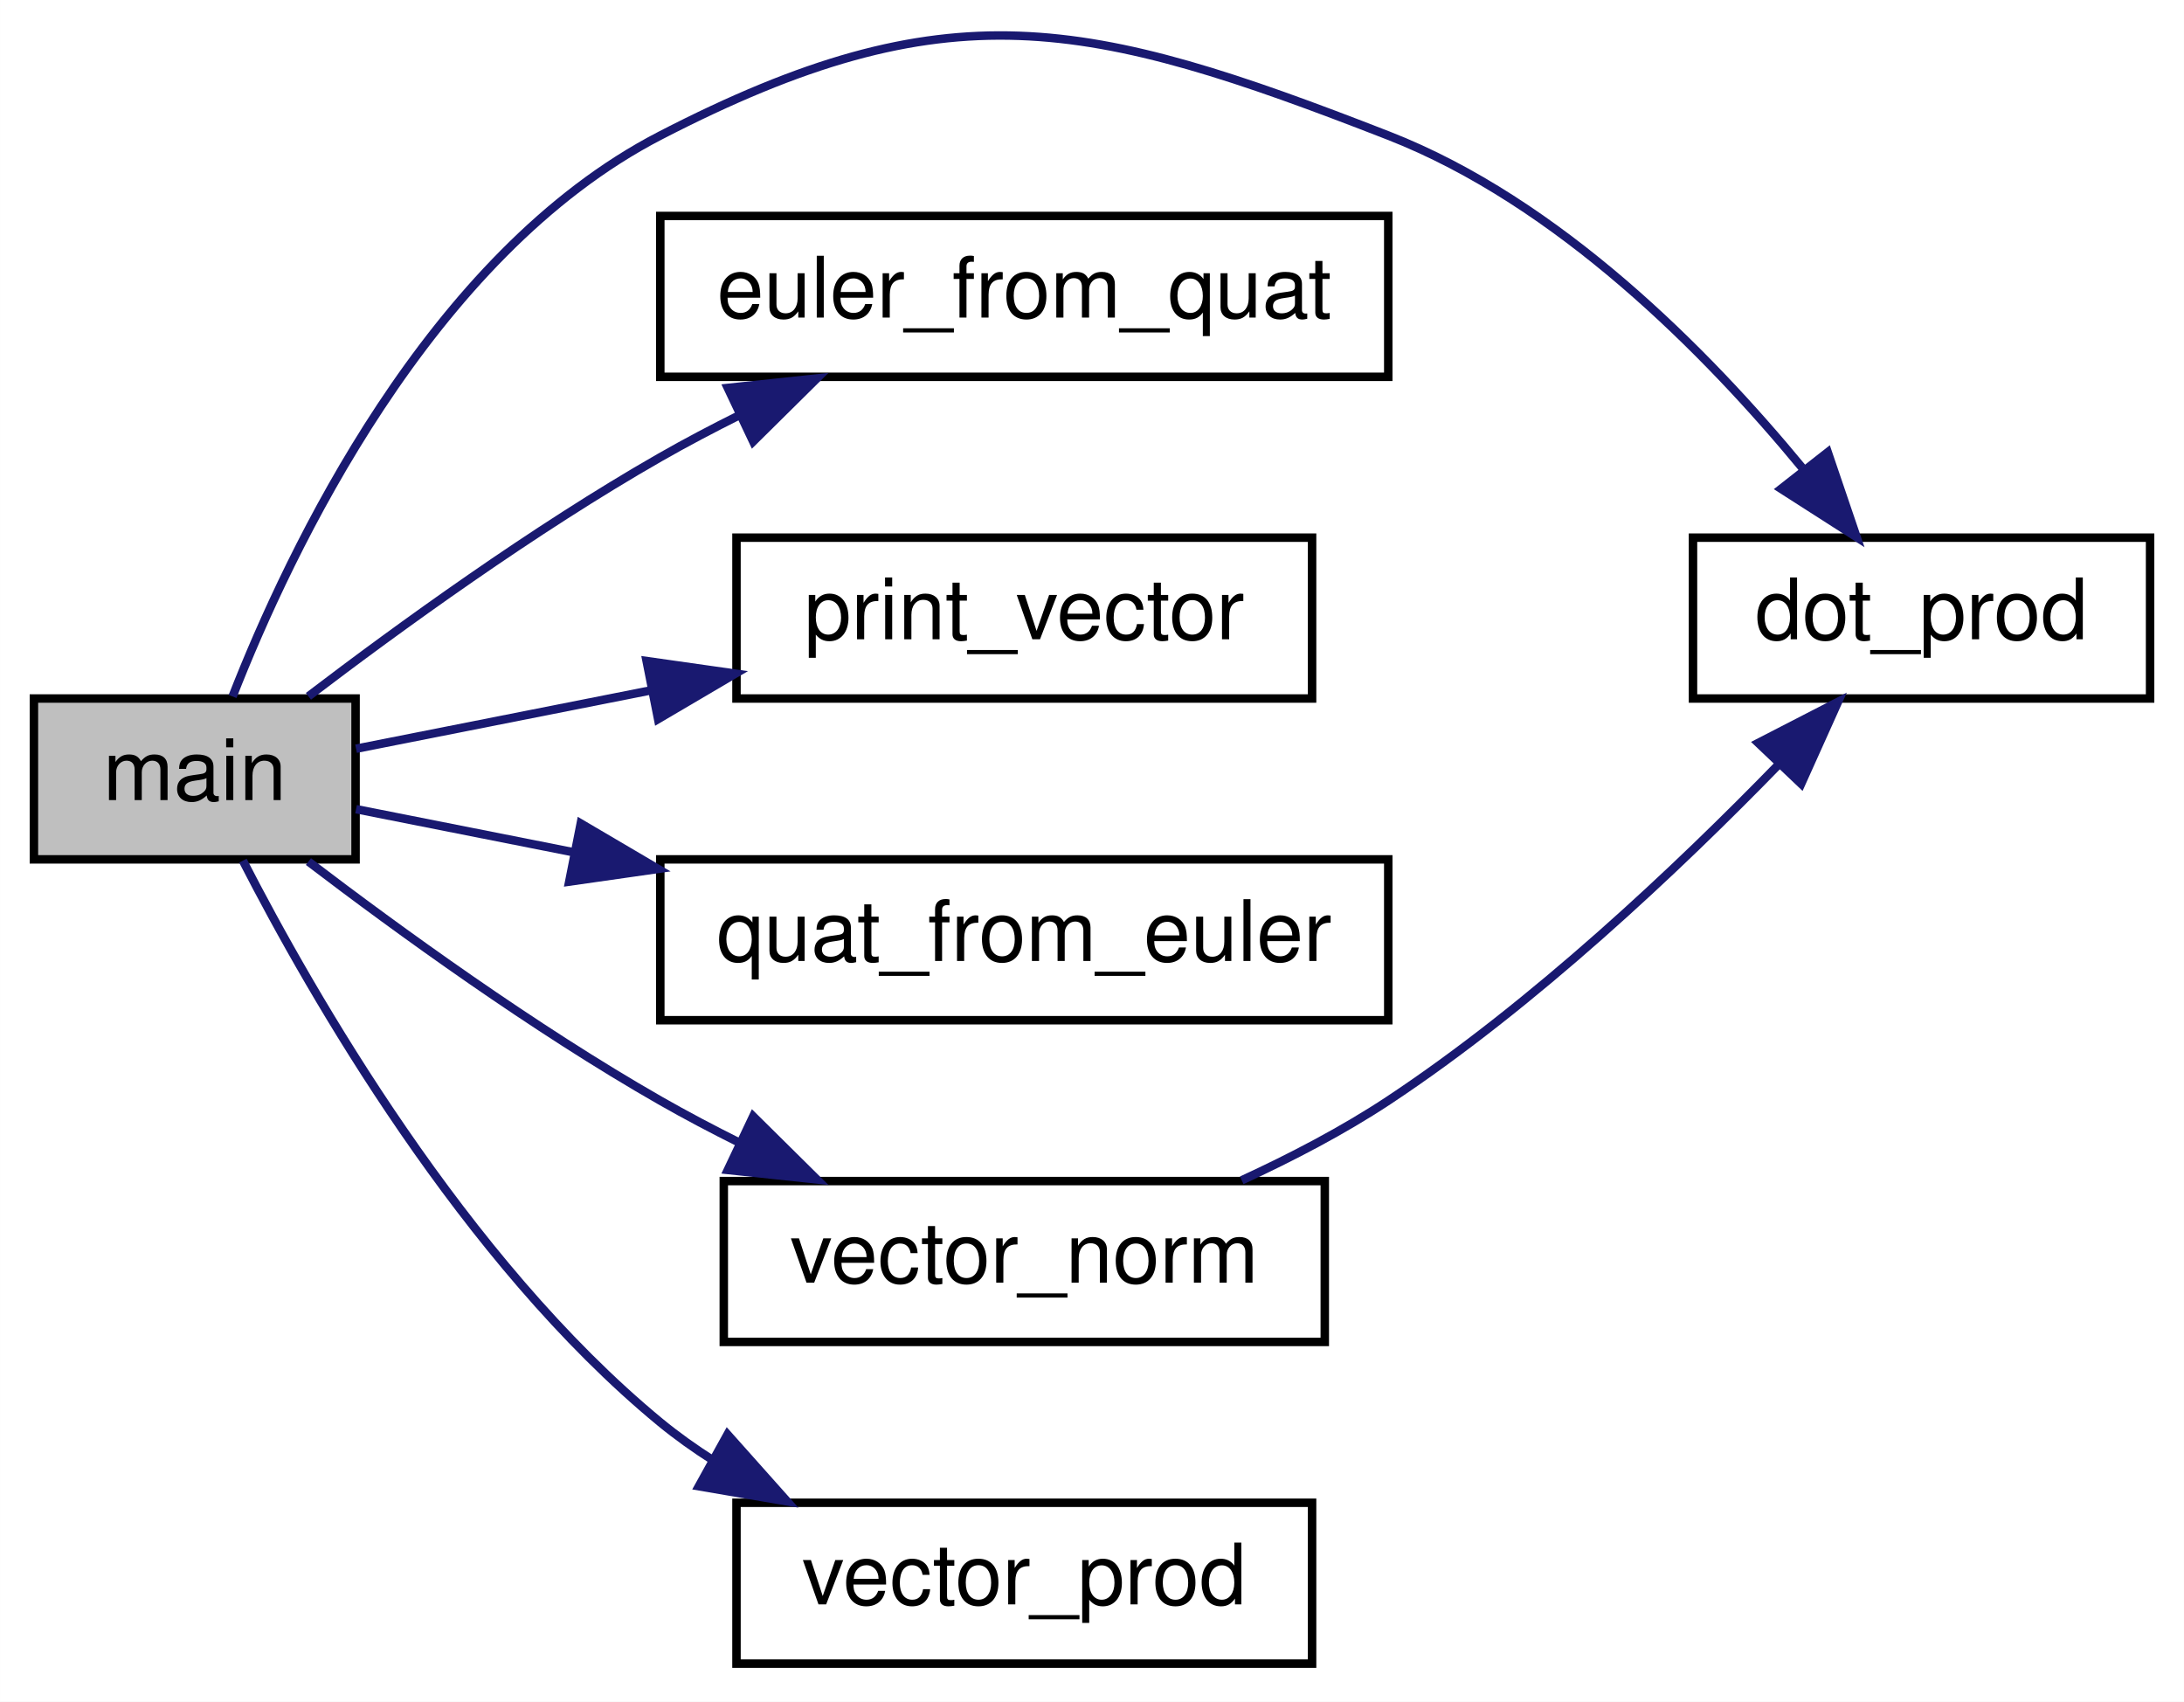
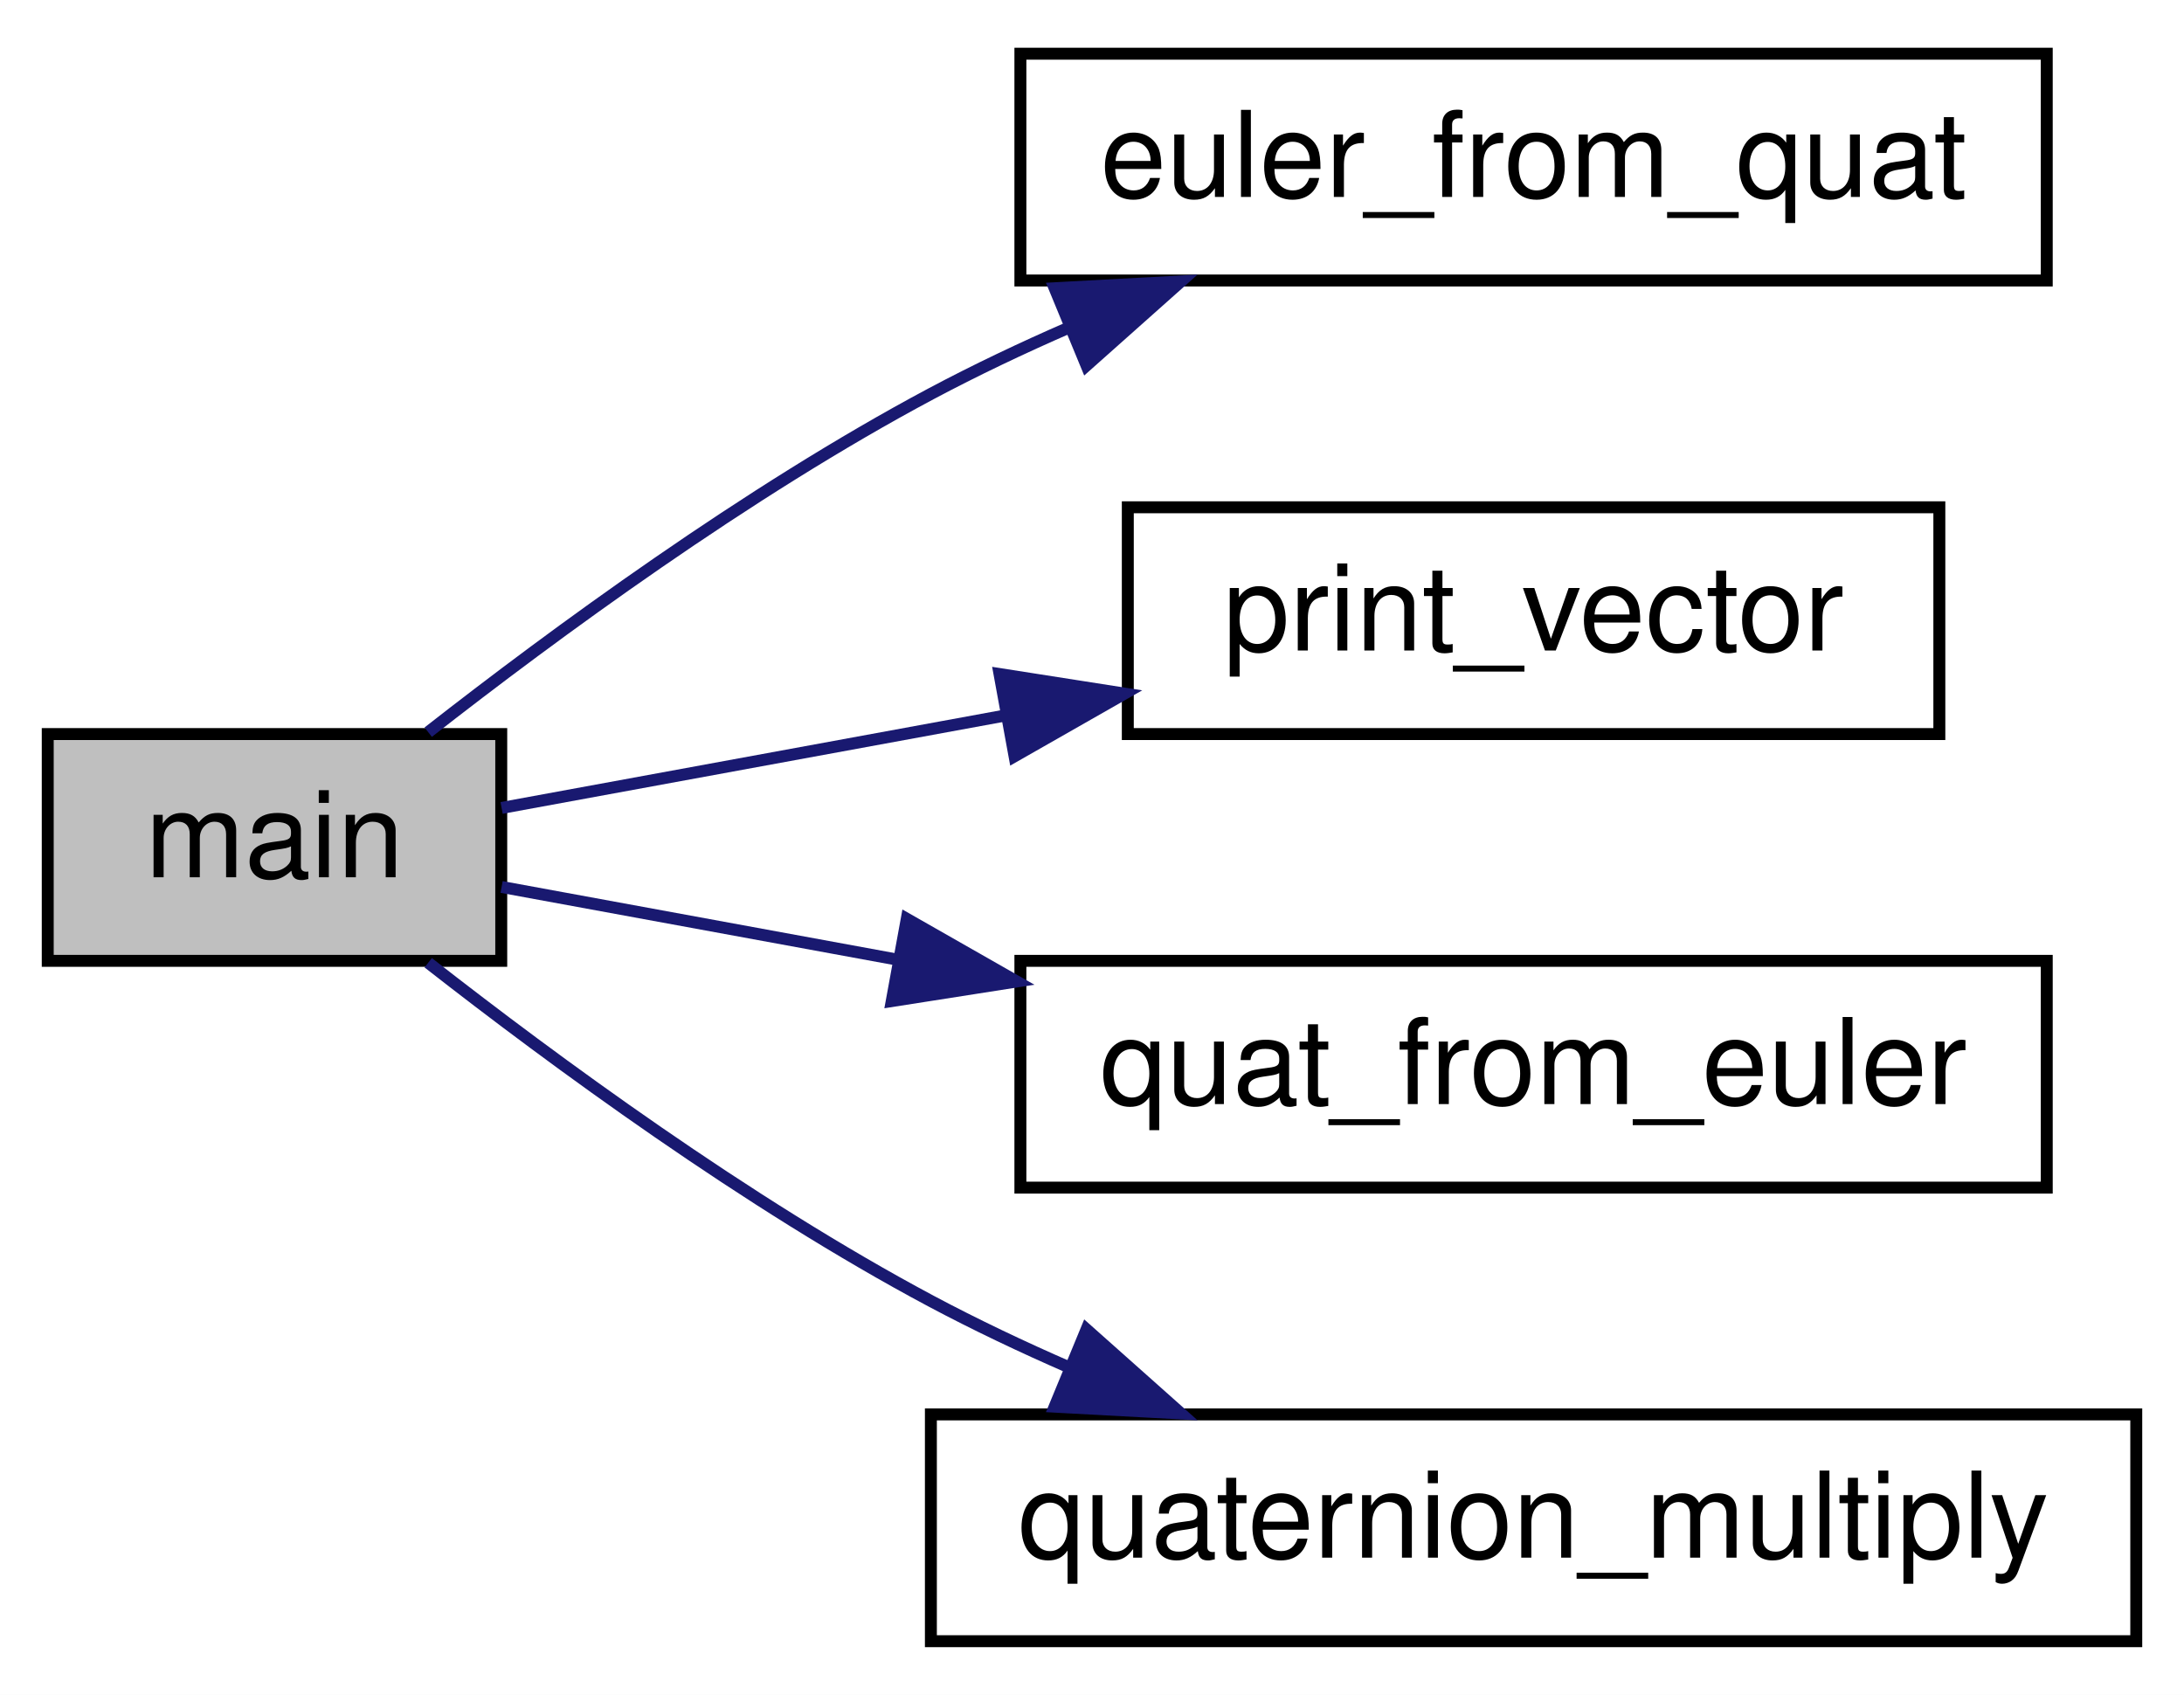
- <svg xmlns="http://www.w3.org/2000/svg" xmlns:xlink="http://www.w3.org/1999/xlink" width="258pt" height="201pt" viewBox="0.00 0.00 258.00 201.01">
-   <g id="graph0" class="graph" transform="scale(1 1) rotate(0) translate(4 197.01)">
-     <polygon fill="white" stroke="transparent" points="-4,4 -4,-197.01 254,-197.01 254,4 -4,4" />
+ <svg xmlns="http://www.w3.org/2000/svg" xmlns:xlink="http://www.w3.org/1999/xlink" width="183pt" height="142pt" viewBox="0.00 0.00 183.00 142.00">
+   <g id="graph0" class="graph" transform="scale(1 1) rotate(0) translate(4 138)">
+     <polygon fill="white" stroke="transparent" points="-4,4 -4,-138 179,-138 179,4 -4,4" />
    <g id="node1" class="node">
      <g id="a_node1">
        <a xlink:title="Test program in C++.">
-           <polygon fill="#bfbfbf" stroke="black" points="0,-95.5 0,-114.5 38,-114.5 38,-95.5 0,-95.5" />
-           <text text-anchor="middle" x="19" y="-102.5" font-family="Helvetica,sans-Serif" font-size="10.00">main</text>
+           <polygon fill="#bfbfbf" stroke="black" points="0,-57.5 0,-76.5 38,-76.5 38,-57.5 0,-57.5" />
+           <text text-anchor="middle" x="19" y="-64.5" font-family="Helvetica,sans-Serif" font-size="10.00">main</text>
        </a>
      </g>
    </g>
    <g id="node2" class="node">
      <g id="a_node2">
-         <a xlink:href="../../de/d7b/group__vec__3d.html#gae6fb2fcf3e48f82c5ffe03bdf5539407" target="_top" xlink:title="Obtain the dot product of two 3D vectors.">
-           <polygon fill="white" stroke="black" points="196,-114.5 196,-133.5 250,-133.5 250,-114.5 196,-114.5" />
-           <text text-anchor="middle" x="223" y="-121.5" font-family="Helvetica,sans-Serif" font-size="10.00">dot_prod</text>
+         <a xlink:href="../../dc/d9a/group__quats.html#ga1afd165100e9b02b86e3bd11b50f3b06" target="_top" xlink:title="Function to convert given quaternion to Euler angles.">
+           <polygon fill="white" stroke="black" points="81.5,-114.5 81.5,-133.5 167.5,-133.5 167.5,-114.5 81.5,-114.5" />
+           <text text-anchor="middle" x="124.5" y="-121.5" font-family="Helvetica,sans-Serif" font-size="10.00">euler_from_quat</text>
        </a>
      </g>
    </g>
    <g id="edge1" class="edge">
-       <path fill="none" stroke="midnightblue" d="M23.47,-114.74C30.16,-131.86 46.67,-166.89 74,-181 107.96,-198.53 124.39,-194.88 160,-181 180.12,-173.16 197.65,-155.4 208.89,-141.77" />
-       <polygon fill="midnightblue" stroke="midnightblue" points="211.92,-143.59 215.33,-133.56 206.41,-139.27 211.92,-143.59" />
+       <path fill="none" stroke="midnightblue" d="M31.88,-76.66C42.47,-84.94 58.62,-96.8 74,-105 77.7,-106.97 81.65,-108.85 85.65,-110.59" />
+       <polygon fill="midnightblue" stroke="midnightblue" points="84.37,-113.85 94.95,-114.42 87.04,-107.38 84.37,-113.85" />
    </g>
    <g id="node3" class="node">
      <g id="a_node3">
-         <a xlink:href="../../dc/d9a/group__quats.html#ga3bda60984b9232793c3b041006b471b0" target="_top" xlink:title="Function to convert given quaternion to Euler angles.">
-           <polygon fill="white" stroke="black" points="74,-152.5 74,-171.5 160,-171.5 160,-152.5 74,-152.5" />
-           <text text-anchor="middle" x="117" y="-159.5" font-family="Helvetica,sans-Serif" font-size="10.00">euler_from_quat</text>
+         <a xlink:href="../../de/d7b/group__vec__3d.html#ga7b0f47124722e82c0f646d4627833b1f" target="_top" xlink:title="Print formatted vector on stdout.">
+           <polygon fill="white" stroke="black" points="90.5,-76.5 90.5,-95.5 158.5,-95.5 158.5,-76.5 90.5,-76.5" />
+           <text text-anchor="middle" x="124.5" y="-83.5" font-family="Helvetica,sans-Serif" font-size="10.00">print_vector</text>
        </a>
      </g>
    </g>
    <g id="edge2" class="edge">
-       <path fill="none" stroke="midnightblue" d="M32.43,-114.76C43.1,-122.89 59.07,-134.47 74,-143 77.01,-144.72 80.2,-146.4 83.43,-148.01" />
-       <polygon fill="midnightblue" stroke="midnightblue" points="81.97,-151.19 92.5,-152.31 84.97,-144.86 81.97,-151.19" />
+       <path fill="none" stroke="midnightblue" d="M38.03,-70.31C49.7,-72.45 65.42,-75.34 80.2,-78.05" />
+       <polygon fill="midnightblue" stroke="midnightblue" points="79.75,-81.53 90.22,-79.89 81.01,-74.64 79.75,-81.53" />
    </g>
    <g id="node4" class="node">
      <g id="a_node4">
-         <a xlink:href="../../de/d7b/group__vec__3d.html#ga7b0f47124722e82c0f646d4627833b1f" target="_top" xlink:title="Print formatted vector on stdout.">
-           <polygon fill="white" stroke="black" points="83,-114.5 83,-133.5 151,-133.5 151,-114.5 83,-114.5" />
-           <text text-anchor="middle" x="117" y="-121.5" font-family="Helvetica,sans-Serif" font-size="10.00">print_vector</text>
+         <a xlink:href="../../dc/d9a/group__quats.html#ga4779f448daaf806ce5e750c13b3e0965" target="_top" xlink:title="Function to convert given Euler angles to a quaternion.">
+           <polygon fill="white" stroke="black" points="81.5,-38.5 81.5,-57.5 167.5,-57.5 167.5,-38.5 81.5,-38.5" />
+           <text text-anchor="middle" x="124.5" y="-45.5" font-family="Helvetica,sans-Serif" font-size="10.00">quat_from_euler</text>
        </a>
      </g>
    </g>
    <g id="edge3" class="edge">
-       <path fill="none" stroke="midnightblue" d="M38.06,-108.57C47.9,-110.52 60.54,-113.02 72.77,-115.44" />
-       <polygon fill="midnightblue" stroke="midnightblue" points="72.38,-118.93 82.87,-117.44 73.74,-112.07 72.38,-118.93" />
+       <path fill="none" stroke="midnightblue" d="M38.03,-63.69C47.35,-61.98 59.26,-59.79 71.2,-57.6" />
+       <polygon fill="midnightblue" stroke="midnightblue" points="71.98,-61.02 81.19,-55.77 70.72,-54.13 71.98,-61.02" />
    </g>
    <g id="node5" class="node">
      <g id="a_node5">
-         <a xlink:href="../../dc/d9a/group__quats.html#gad442a6a5cdd655e2b13d72f73c43d4f9" target="_top" xlink:title="Function to convert given Euler angles to a quaternion.">
-           <polygon fill="white" stroke="black" points="74,-76.5 74,-95.5 160,-95.5 160,-76.5 74,-76.5" />
-           <text text-anchor="middle" x="117" y="-83.5" font-family="Helvetica,sans-Serif" font-size="10.00">quat_from_euler</text>
+         <a xlink:href="../../dc/d9a/group__quats.html#gaf5ad0f9c4f0facc5a9c3735a178156b1" target="_top" xlink:title="Function to multiply two quaternions.">
+           <polygon fill="white" stroke="black" points="74,-0.5 74,-19.5 175,-19.5 175,-0.5 74,-0.5" />
+           <text text-anchor="middle" x="124.5" y="-7.5" font-family="Helvetica,sans-Serif" font-size="10.00">quaternion_multiply</text>
        </a>
      </g>
    </g>
    <g id="edge4" class="edge">
-       <path fill="none" stroke="midnightblue" d="M38.06,-101.43C45.48,-99.96 54.48,-98.18 63.7,-96.35" />
-       <polygon fill="midnightblue" stroke="midnightblue" points="64.6,-99.74 73.73,-94.37 63.24,-92.87 64.6,-99.74" />
-     </g>
-     <g id="node6" class="node">
-       <g id="a_node6">
-         <a xlink:href="../../de/d7b/group__vec__3d.html#ga784b31d4756d5e0cbe69e182c7b9c840" target="_top" xlink:title="Compute the norm a vector.">
-           <polygon fill="white" stroke="black" points="81.5,-38.5 81.5,-57.5 152.5,-57.5 152.5,-38.5 81.5,-38.5" />
-           <text text-anchor="middle" x="117" y="-45.5" font-family="Helvetica,sans-Serif" font-size="10.00">vector_norm</text>
-         </a>
-       </g>
-     </g>
-     <g id="edge5" class="edge">
-       <path fill="none" stroke="midnightblue" d="M32.43,-95.24C43.1,-87.11 59.07,-75.53 74,-67 77.01,-65.28 80.2,-63.6 83.43,-61.99" />
-       <polygon fill="midnightblue" stroke="midnightblue" points="84.97,-65.14 92.5,-57.69 81.97,-58.81 84.97,-65.14" />
-     </g>
-     <g id="node7" class="node">
-       <g id="a_node7">
-         <a xlink:href="../../de/d7b/group__vec__3d.html#ga8067d70e877568a2a4df5c2a9ffb4fa3" target="_top" xlink:title="Compute the vector product of two 3d vectors.">
-           <polygon fill="white" stroke="black" points="83,-0.5 83,-19.5 151,-19.5 151,-0.5 83,-0.5" />
-           <text text-anchor="middle" x="117" y="-7.5" font-family="Helvetica,sans-Serif" font-size="10.00">vector_prod</text>
-         </a>
-       </g>
-     </g>
-     <g id="edge7" class="edge">
-       <path fill="none" stroke="midnightblue" d="M24.69,-95.35C32.78,-79.59 50.76,-48.14 74,-29 75.95,-27.4 78.05,-25.9 80.24,-24.51" />
-       <polygon fill="midnightblue" stroke="midnightblue" points="81.94,-27.57 88.99,-19.66 78.55,-21.45 81.94,-27.57" />
-     </g>
-     <g id="edge6" class="edge">
-       <path fill="none" stroke="midnightblue" d="M142.69,-57.59C148.55,-60.29 154.66,-63.47 160,-67 177.21,-78.38 194.28,-94.53 206.14,-106.73" />
-       <polygon fill="midnightblue" stroke="midnightblue" points="203.71,-109.25 213.13,-114.1 208.78,-104.43 203.71,-109.25" />
+       <path fill="none" stroke="midnightblue" d="M31.88,-57.34C42.47,-49.06 58.62,-37.2 74,-29 77.7,-27.03 81.65,-25.15 85.65,-23.41" />
+       <polygon fill="midnightblue" stroke="midnightblue" points="87.04,-26.62 94.95,-19.58 84.37,-20.15 87.04,-26.62" />
    </g>
  </g>
</svg>
